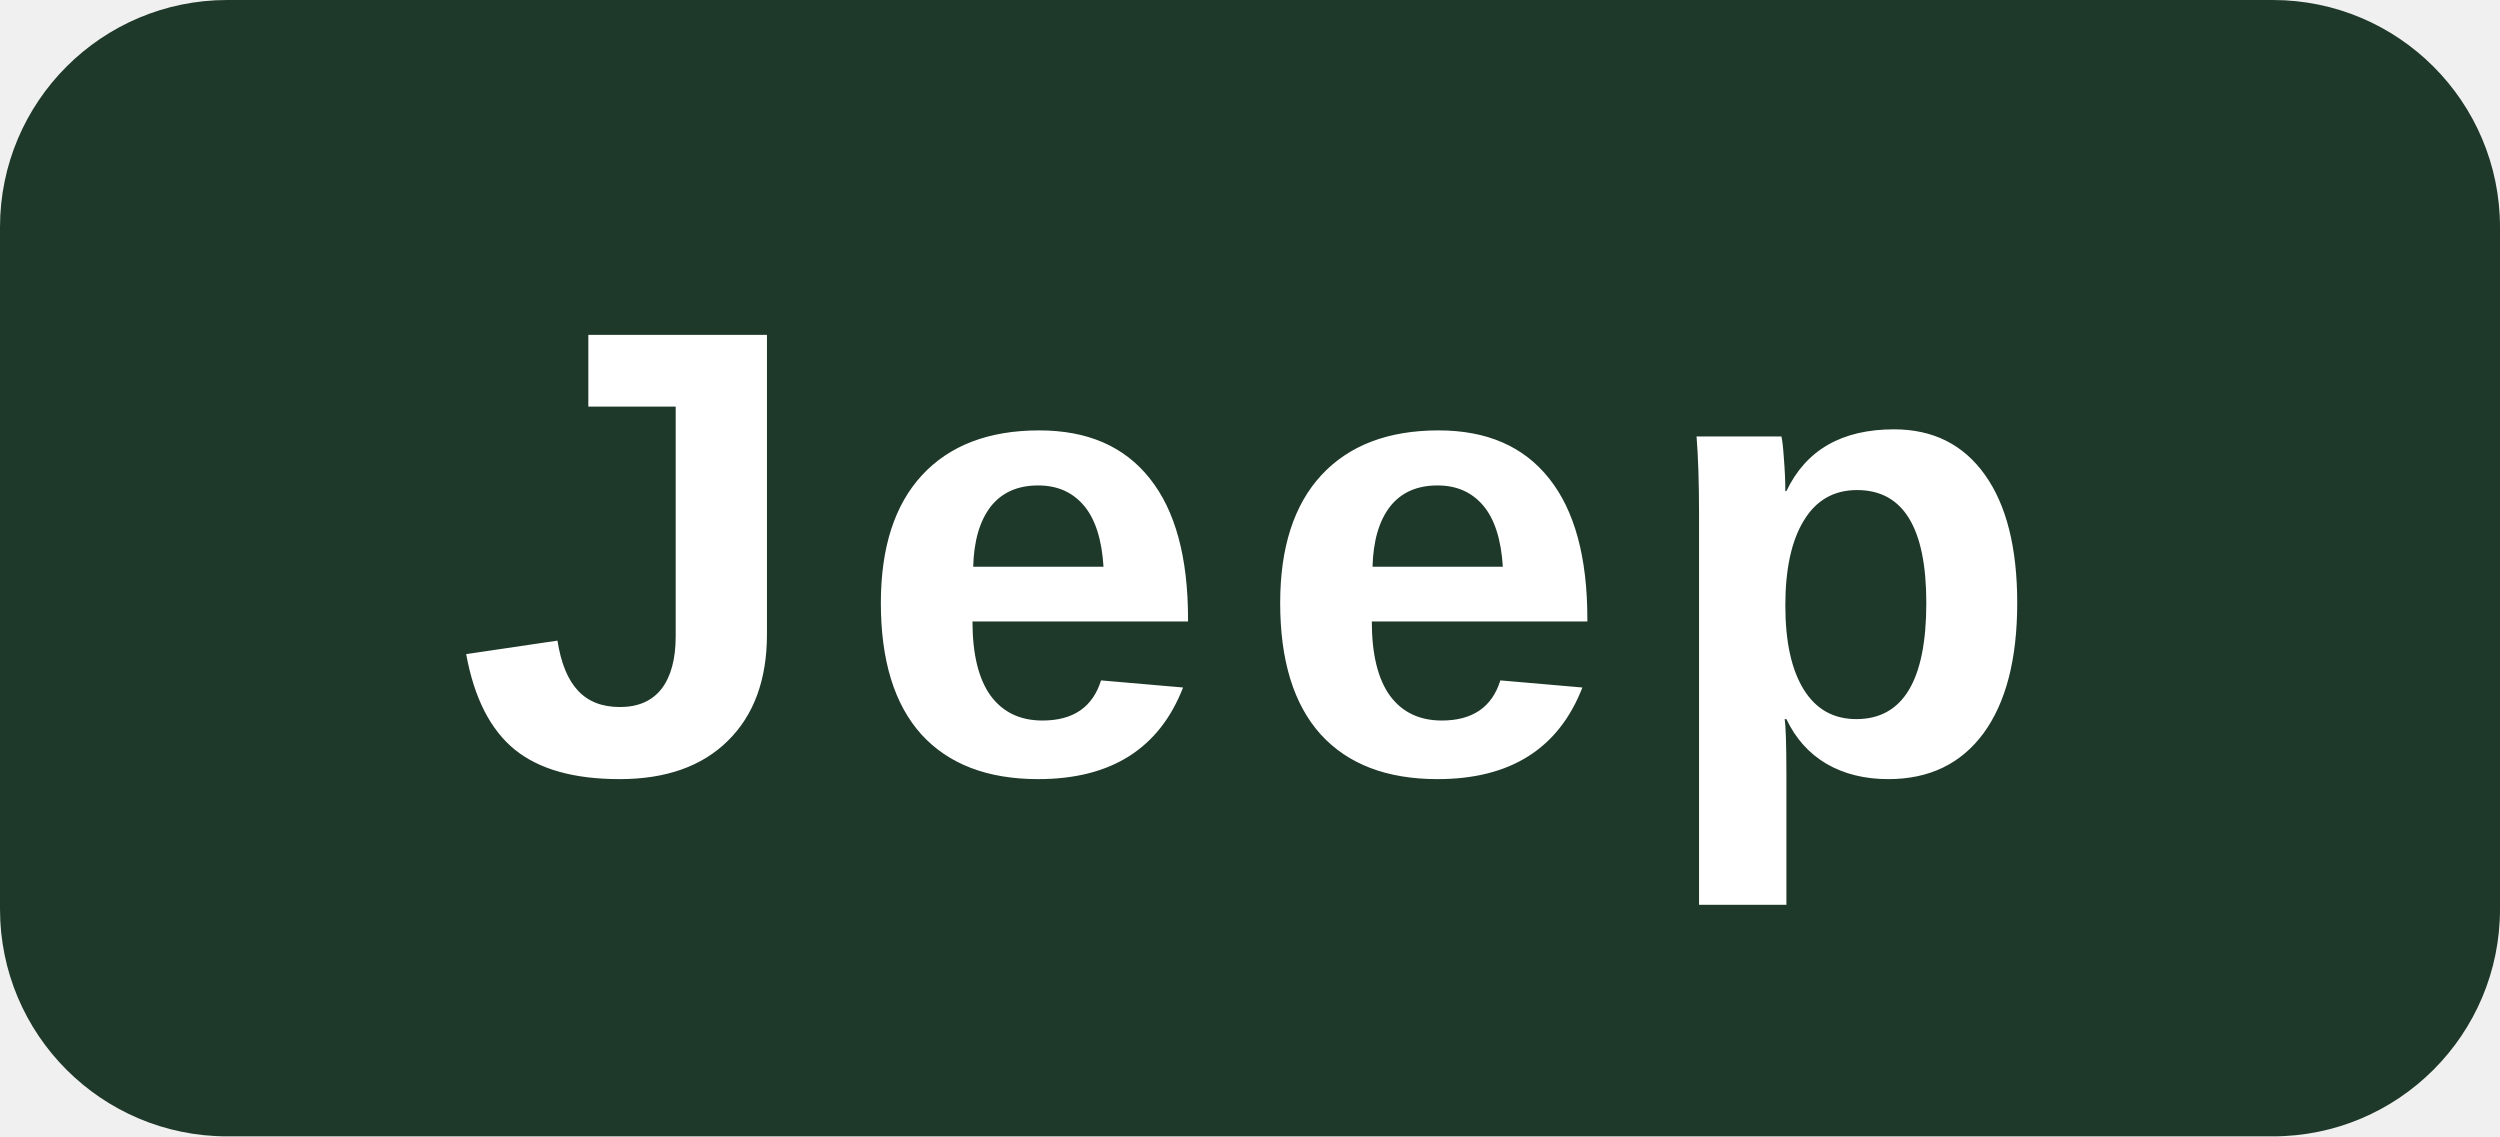
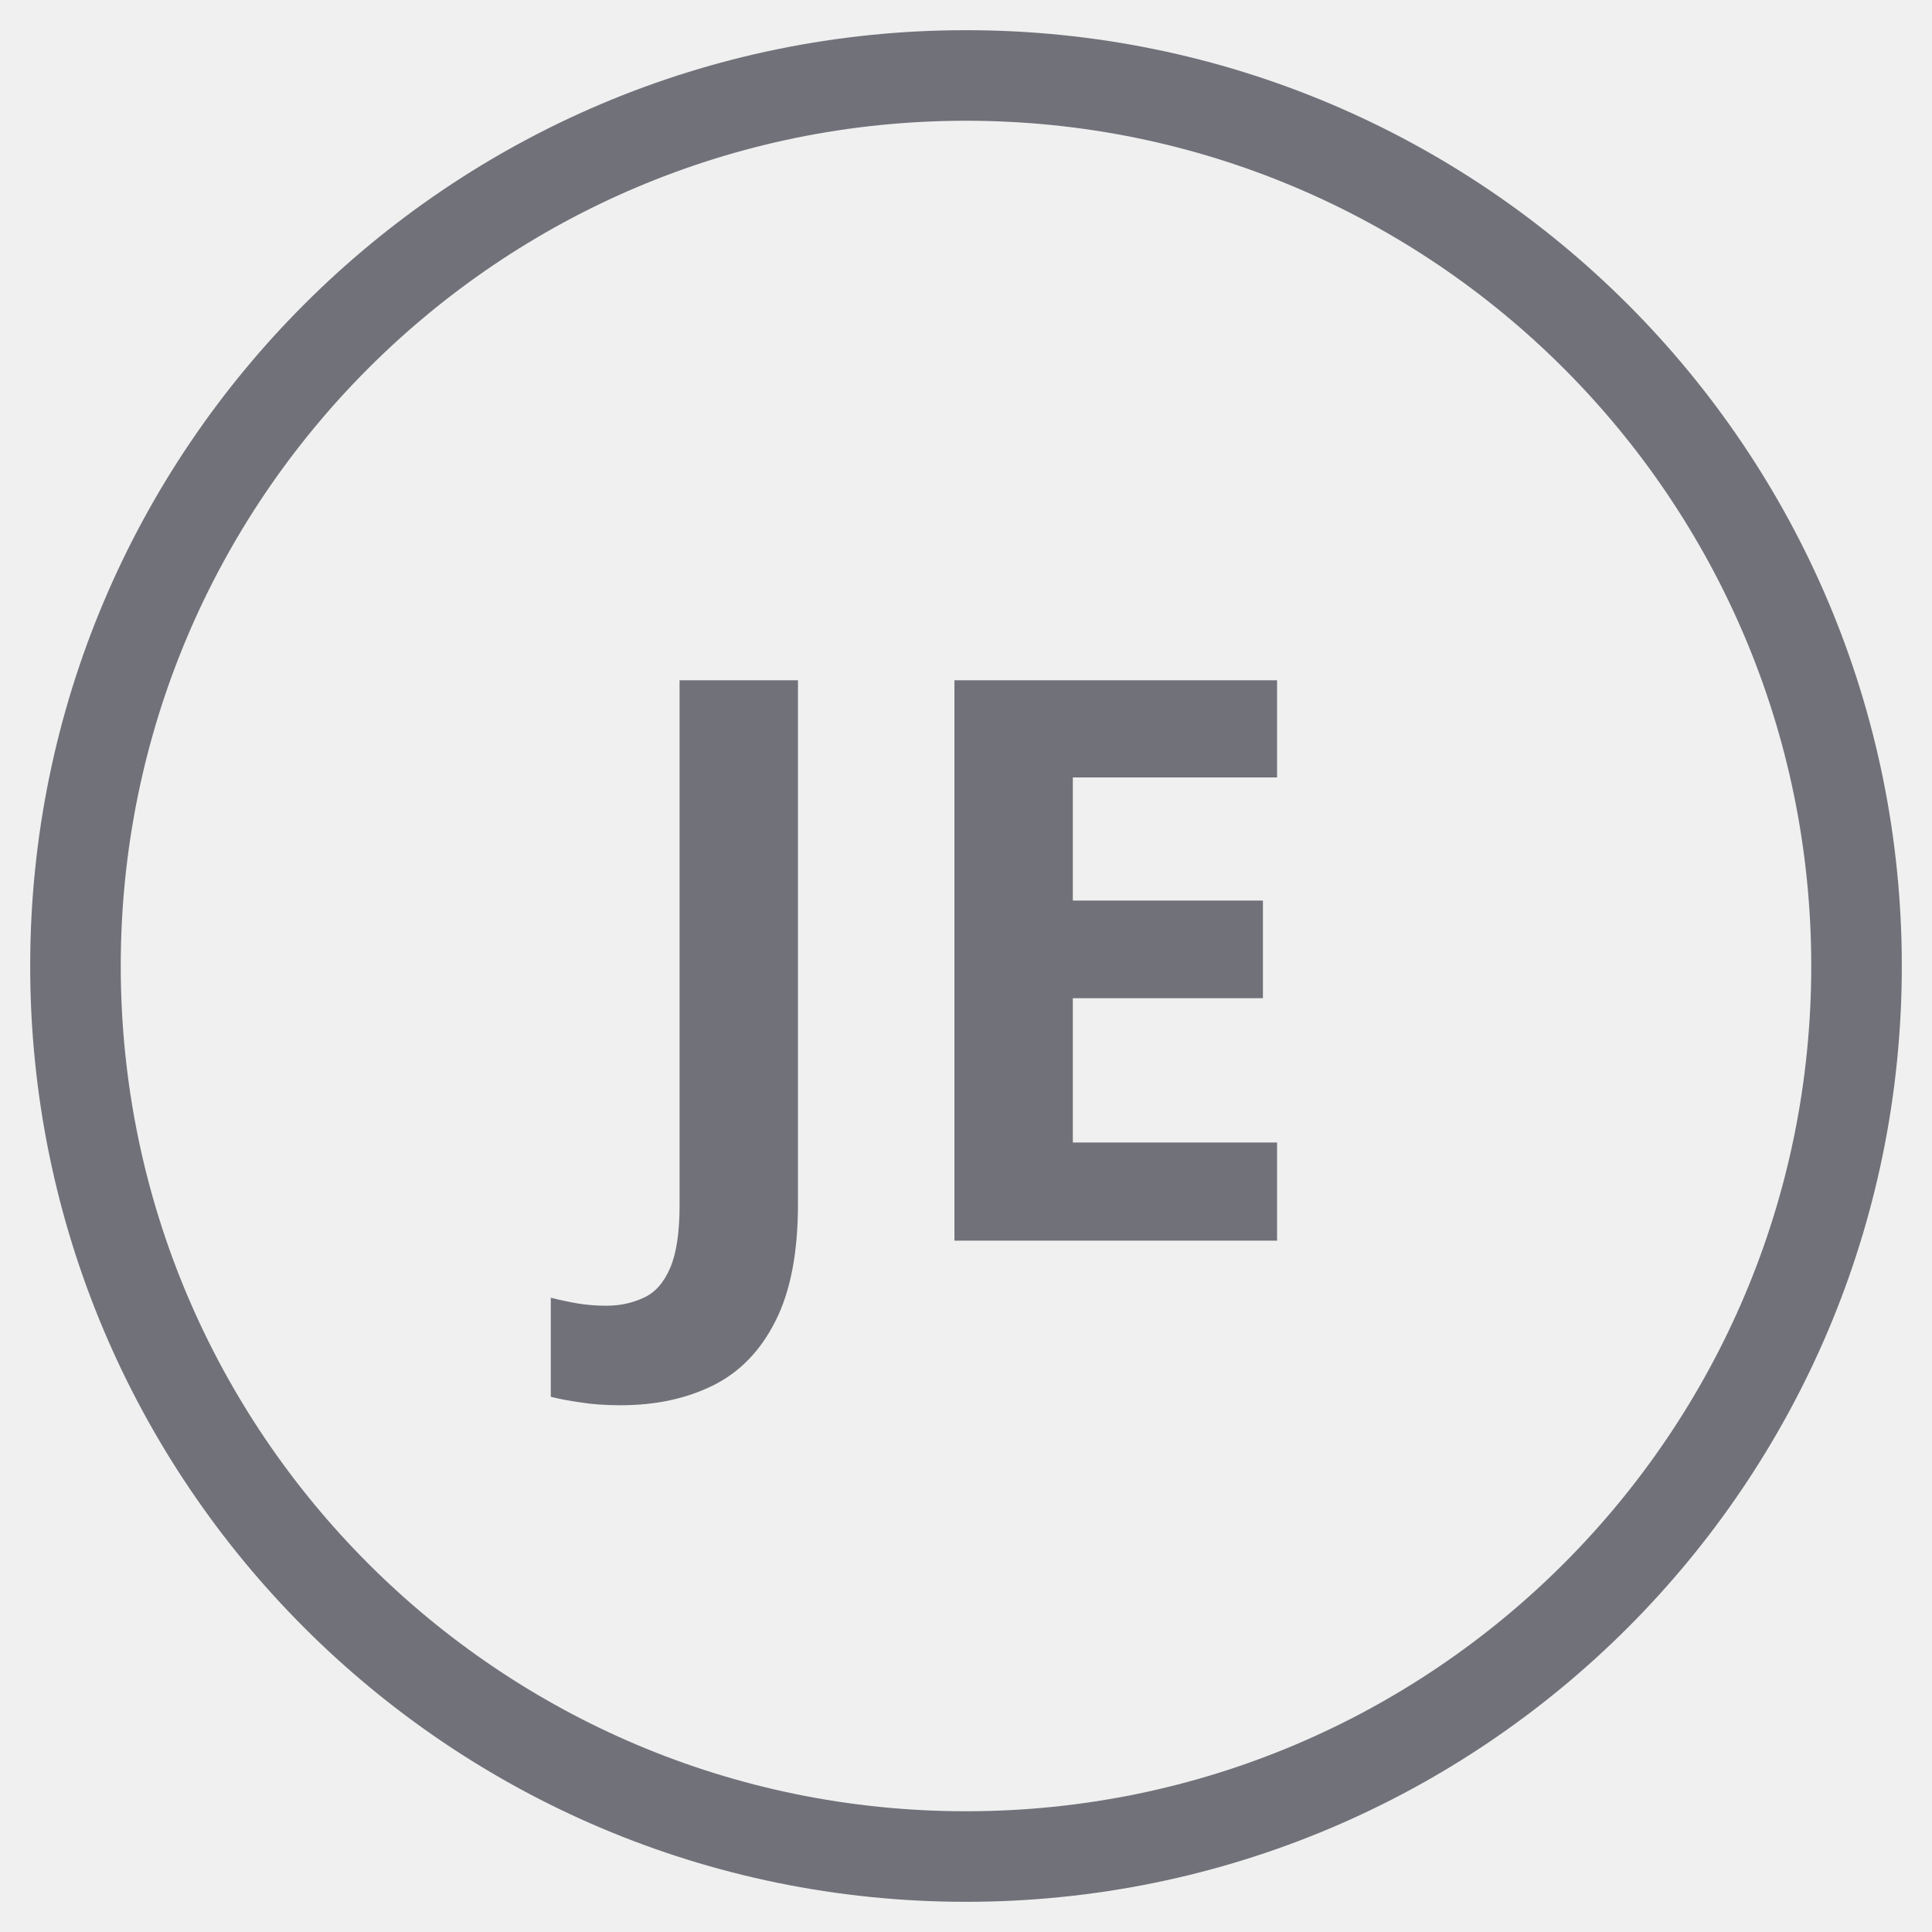
- <svg xmlns="http://www.w3.org/2000/svg" viewBox="0 0 110 50" width="100%" height="100%">
-   <rect width="110" height="50" rx="10" fill="#1e392a" />
-   <text x="55" y="34" font-family="'Helvetica Neue', Arial, sans-serif" font-size="28" font-weight="900" fill="#ffffff" text-anchor="middle" letter-spacing="2">Jeep</text>
+ <svg xmlns="http://www.w3.org/2000/svg" viewBox="0 0 64 64" color="#71717a">
+   <circle cx="32" cy="32" r="29.5" fill="none" stroke="currentColor" stroke-width="3" />
+   <text x="32" y="32" dy=".35em" text-anchor="middle" fill="currentColor" font-family="'Segoe UI Variable Display','Segoe UI',system-ui,sans-serif" font-size="26" font-weight="600" letter-spacing=".5">JE</text>
</svg>
